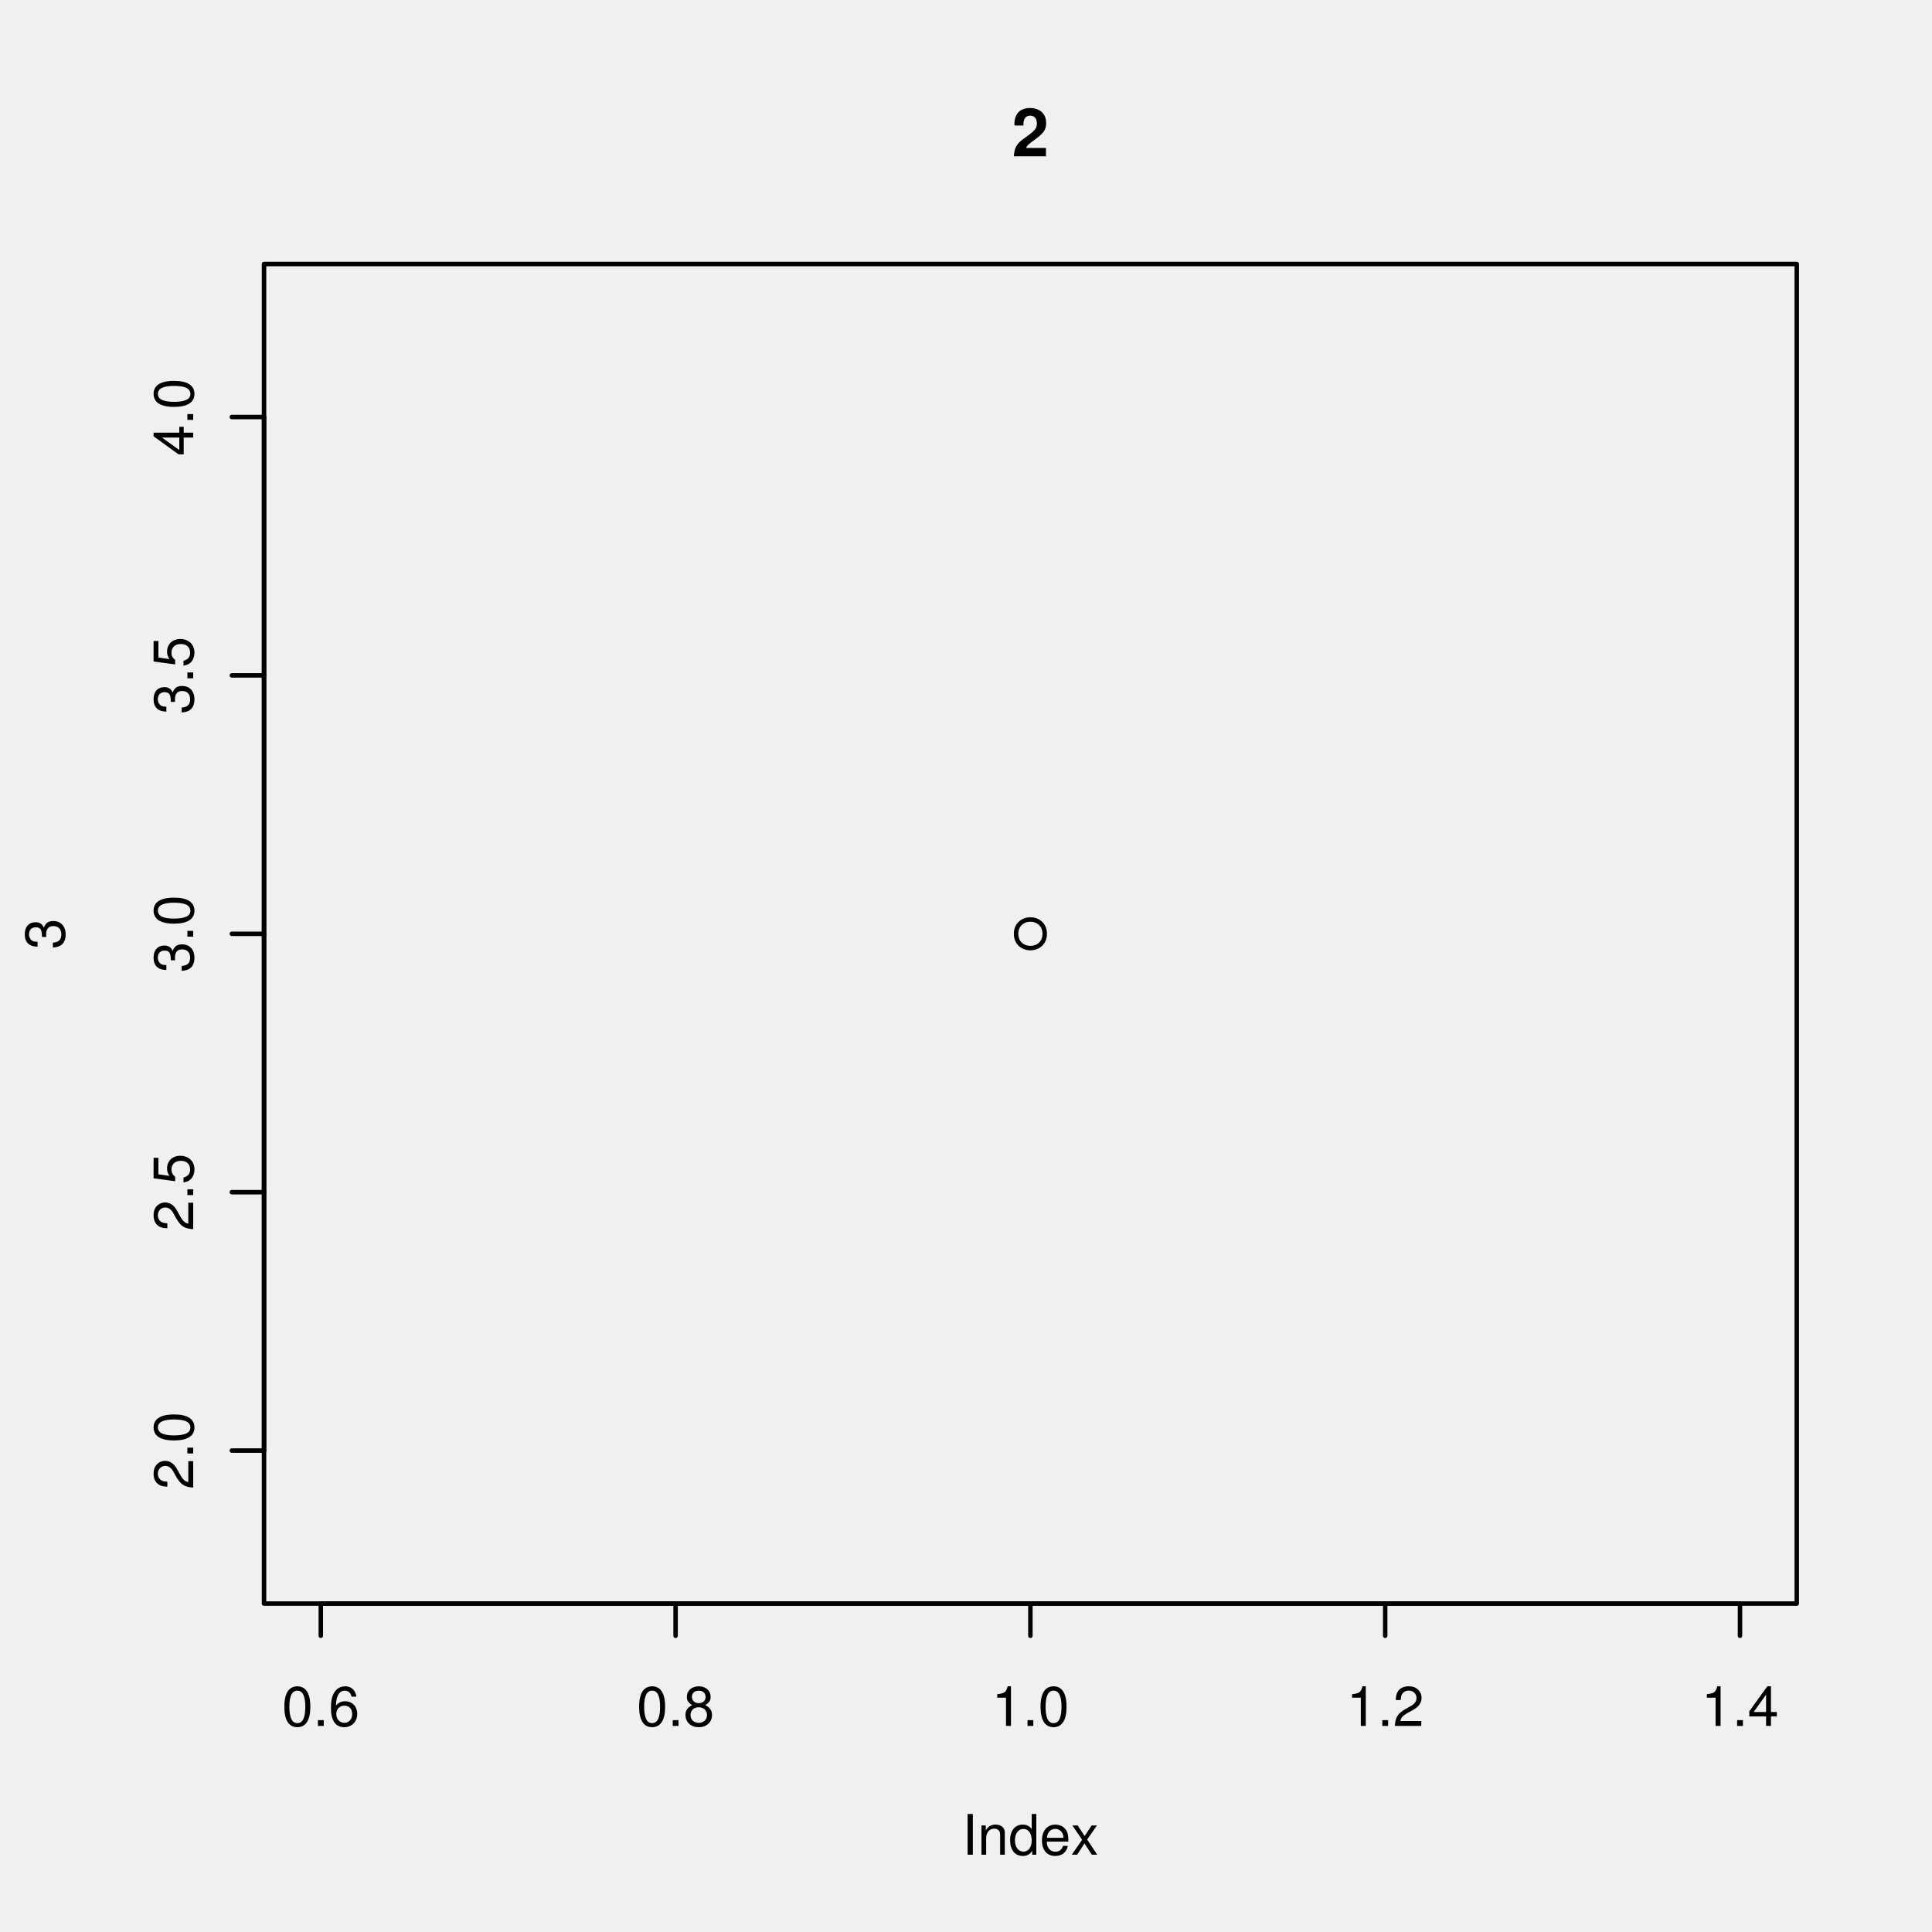
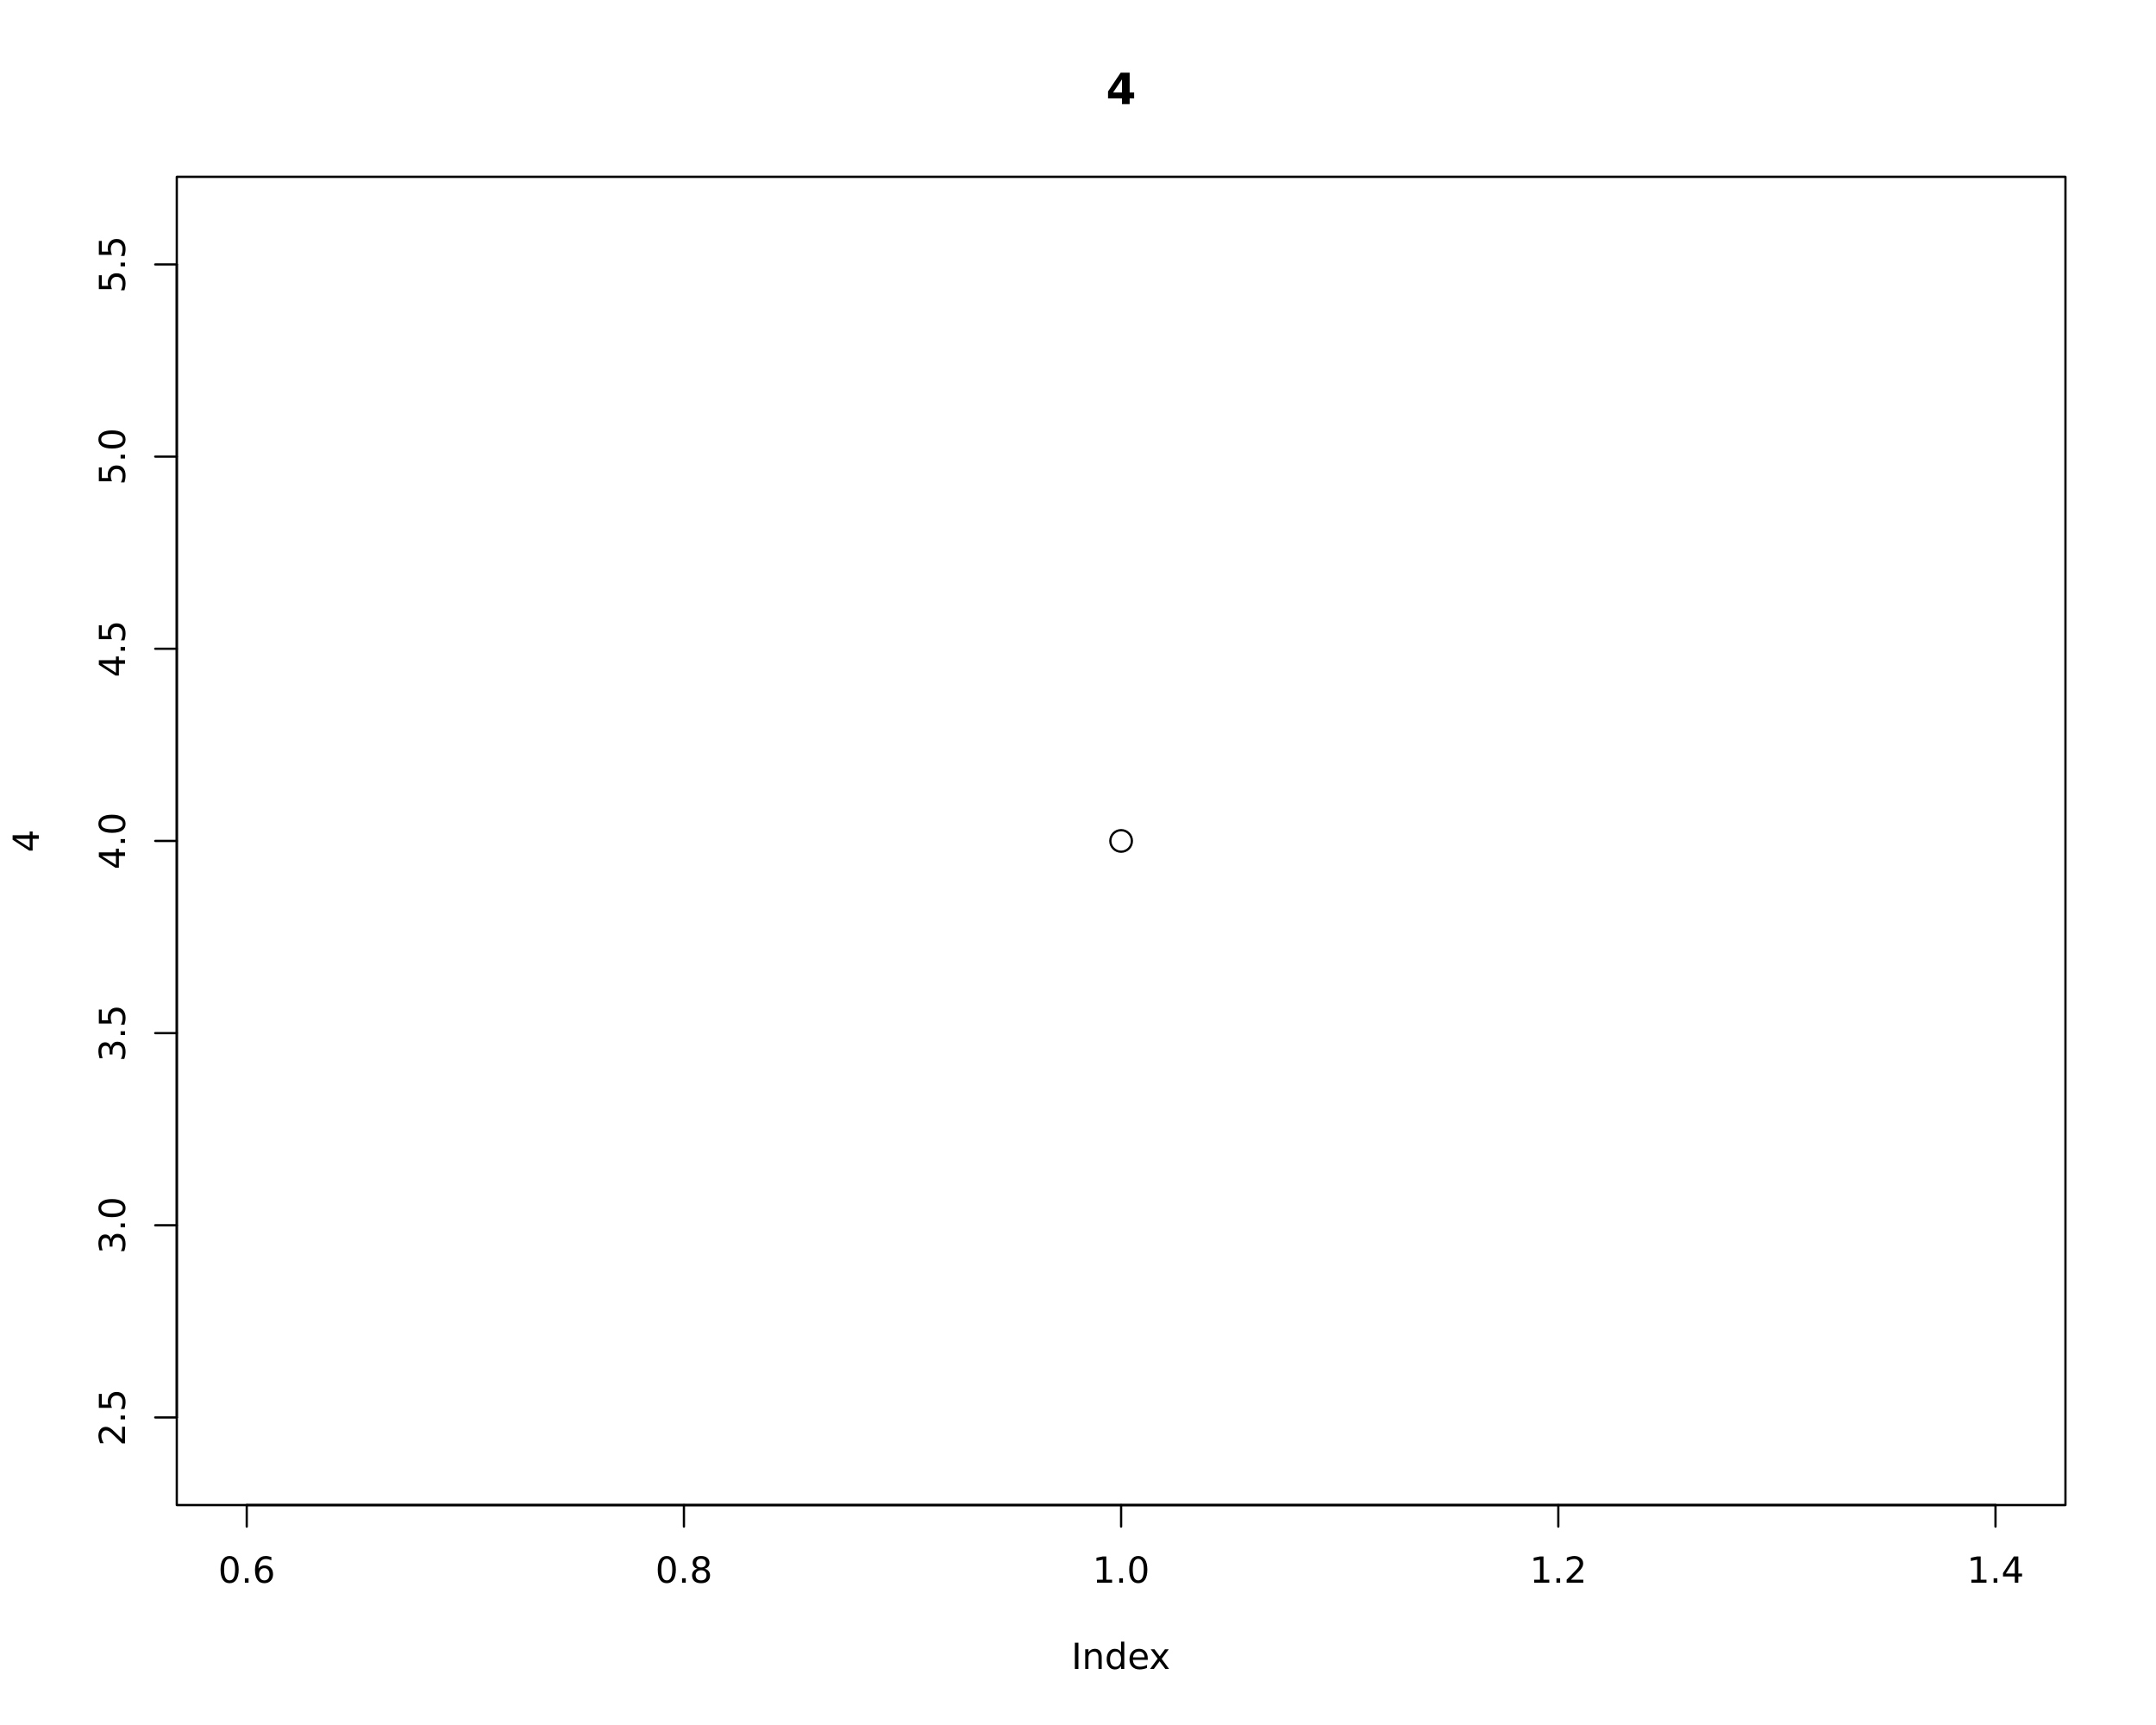
- <svg xmlns="http://www.w3.org/2000/svg" xmlns:xlink="http://www.w3.org/1999/xlink" width="432pt" height="432pt" viewBox="0 0 432 432" version="1.1">
+ <svg xmlns="http://www.w3.org/2000/svg" viewBox="0 0 720.00 576.00">
  <defs>
-     <g>
-       <symbol overflow="visible" id="glyph0-0">
-         <path style="stroke:none;" d="" />
-       </symbol>
-       <symbol overflow="visible" id="glyph0-1">
-         <path style="stroke:none;" d="M 3.438 -8.859 C 2.609 -8.859 1.859 -8.5 1.406 -7.891 C 0.828 -7.109 0.531 -5.922 0.531 -4.281 C 0.531 -1.297 1.531 0.281 3.438 0.281 C 5.312 0.281 6.344 -1.297 6.344 -4.219 C 6.344 -5.938 6.062 -7.094 5.469 -7.891 C 5.016 -8.516 4.281 -8.859 3.438 -8.859 Z M 3.438 -7.891 C 4.625 -7.891 5.219 -6.688 5.219 -4.312 C 5.219 -1.797 4.641 -0.625 3.406 -0.625 C 2.25 -0.625 1.656 -1.844 1.656 -4.281 C 1.656 -6.703 2.25 -7.891 3.438 -7.891 Z M 3.438 -7.891 " />
-       </symbol>
-       <symbol overflow="visible" id="glyph0-2">
-         <path style="stroke:none;" d="M 2.391 -1.297 L 1.094 -1.297 L 1.094 0 L 2.391 0 Z M 2.391 -1.297 " />
-       </symbol>
-       <symbol overflow="visible" id="glyph0-3">
-         <path style="stroke:none;" d="M 6.219 -6.547 C 6.016 -8 5.062 -8.859 3.719 -8.859 C 2.734 -8.859 1.859 -8.391 1.344 -7.594 C 0.781 -6.734 0.531 -5.656 0.531 -4.031 C 0.531 -2.547 0.766 -1.594 1.281 -0.812 C 1.766 -0.094 2.531 0.281 3.516 0.281 C 5.203 0.281 6.406 -0.969 6.406 -2.703 C 6.406 -4.344 5.281 -5.516 3.703 -5.516 C 2.828 -5.516 2.141 -5.172 1.656 -4.531 C 1.672 -6.688 2.375 -7.891 3.641 -7.891 C 4.406 -7.891 4.953 -7.406 5.125 -6.547 Z M 3.562 -4.531 C 4.625 -4.531 5.281 -3.797 5.281 -2.609 C 5.281 -1.5 4.531 -0.688 3.531 -0.688 C 2.5 -0.688 1.719 -1.531 1.719 -2.672 C 1.719 -3.781 2.469 -4.531 3.562 -4.531 Z M 3.562 -4.531 " />
-       </symbol>
-       <symbol overflow="visible" id="glyph0-4">
-         <path style="stroke:none;" d="M 4.891 -4.656 C 5.797 -5.219 6.094 -5.656 6.094 -6.5 C 6.094 -7.891 5.016 -8.859 3.438 -8.859 C 1.875 -8.859 0.781 -7.891 0.781 -6.5 C 0.781 -5.672 1.078 -5.219 1.969 -4.656 C 0.969 -4.172 0.469 -3.438 0.469 -2.469 C 0.469 -0.844 1.688 0.281 3.438 0.281 C 5.188 0.281 6.406 -0.844 6.406 -2.453 C 6.406 -3.438 5.906 -4.172 4.891 -4.656 Z M 3.438 -7.891 C 4.375 -7.891 4.969 -7.344 4.969 -6.469 C 4.969 -5.656 4.359 -5.094 3.438 -5.094 C 2.516 -5.094 1.906 -5.656 1.906 -6.484 C 1.906 -7.344 2.516 -7.891 3.438 -7.891 Z M 3.438 -4.172 C 4.531 -4.172 5.281 -3.469 5.281 -2.438 C 5.281 -1.391 4.531 -0.688 3.406 -0.688 C 2.344 -0.688 1.594 -1.406 1.594 -2.438 C 1.594 -3.469 2.344 -4.172 3.438 -4.172 Z M 3.438 -4.172 " />
-       </symbol>
-       <symbol overflow="visible" id="glyph0-5">
-         <path style="stroke:none;" d="M 3.234 -6.312 L 3.234 0 L 4.344 0 L 4.344 -8.859 L 3.609 -8.859 C 3.219 -7.5 2.969 -7.312 1.281 -7.094 L 1.281 -6.312 Z M 3.234 -6.312 " />
-       </symbol>
-       <symbol overflow="visible" id="glyph0-6">
-         <path style="stroke:none;" d="M 6.328 -1.094 L 1.656 -1.094 C 1.781 -1.812 2.172 -2.281 3.266 -2.906 L 4.516 -3.594 C 5.75 -4.266 6.391 -5.172 6.391 -6.266 C 6.391 -7 6.094 -7.688 5.562 -8.156 C 5.031 -8.641 4.391 -8.859 3.547 -8.859 C 2.422 -8.859 1.594 -8.469 1.094 -7.719 C 0.781 -7.234 0.656 -6.688 0.625 -5.781 L 1.719 -5.781 C 1.766 -6.391 1.844 -6.75 1.984 -7.031 C 2.281 -7.578 2.844 -7.906 3.516 -7.906 C 4.516 -7.906 5.266 -7.188 5.266 -6.234 C 5.266 -5.531 4.844 -4.938 4.062 -4.484 L 2.906 -3.844 C 1.062 -2.781 0.531 -1.953 0.422 0 L 6.328 0 Z M 6.328 -1.094 " />
-       </symbol>
-       <symbol overflow="visible" id="glyph0-7">
-         <path style="stroke:none;" d="M 4.094 -2.125 L 4.094 0 L 5.188 0 L 5.188 -2.125 L 6.5 -2.125 L 6.5 -3.109 L 5.188 -3.109 L 5.188 -8.859 L 4.375 -8.859 L 0.344 -3.281 L 0.344 -2.125 Z M 4.094 -3.109 L 1.312 -3.109 L 4.094 -6.984 Z M 4.094 -3.109 " />
-       </symbol>
-       <symbol overflow="visible" id="glyph0-8">
-         <path style="stroke:none;" d="M 2.422 -9.109 L 1.25 -9.109 L 1.25 0 L 2.422 0 Z M 2.422 -9.109 " />
-       </symbol>
-       <symbol overflow="visible" id="glyph0-9">
-         <path style="stroke:none;" d="M 0.875 -6.547 L 0.875 0 L 1.922 0 L 1.922 -3.609 C 1.922 -4.953 2.625 -5.828 3.703 -5.828 C 4.531 -5.828 5.047 -5.328 5.047 -4.531 L 5.047 0 L 6.094 0 L 6.094 -4.953 C 6.094 -6.031 5.281 -6.734 4.016 -6.734 C 3.031 -6.734 2.406 -6.359 1.844 -5.453 L 1.844 -6.547 Z M 0.875 -6.547 " />
-       </symbol>
-       <symbol overflow="visible" id="glyph0-10">
-         <path style="stroke:none;" d="M 6.188 -9.109 L 5.156 -9.109 L 5.156 -5.719 C 4.719 -6.391 4.016 -6.734 3.141 -6.734 C 1.438 -6.734 0.328 -5.375 0.328 -3.281 C 0.328 -1.078 1.406 0.281 3.172 0.281 C 4.078 0.281 4.703 -0.047 5.266 -0.859 L 5.266 0 L 6.188 0 Z M 3.312 -5.766 C 4.438 -5.766 5.156 -4.766 5.156 -3.203 C 5.156 -1.688 4.422 -0.688 3.328 -0.688 C 2.172 -0.688 1.406 -1.703 1.406 -3.219 C 1.406 -4.75 2.172 -5.766 3.312 -5.766 Z M 3.312 -5.766 " />
-       </symbol>
-       <symbol overflow="visible" id="glyph0-11">
-         <path style="stroke:none;" d="M 6.406 -2.922 C 6.406 -3.922 6.344 -4.531 6.156 -5.016 C 5.719 -6.094 4.719 -6.734 3.5 -6.734 C 1.672 -6.734 0.5 -5.344 0.5 -3.188 C 0.5 -1.031 1.641 0.281 3.469 0.281 C 4.969 0.281 6.016 -0.562 6.281 -1.984 L 5.219 -1.984 C 4.938 -1.125 4.344 -0.672 3.516 -0.672 C 2.844 -0.672 2.281 -0.969 1.938 -1.531 C 1.688 -1.906 1.594 -2.281 1.594 -2.922 Z M 1.609 -3.781 C 1.703 -4.984 2.438 -5.781 3.484 -5.781 C 4.516 -5.781 5.297 -4.922 5.297 -3.844 C 5.297 -3.828 5.297 -3.797 5.281 -3.781 Z M 1.609 -3.781 " />
-       </symbol>
-       <symbol overflow="visible" id="glyph0-12">
-         <path style="stroke:none;" d="M 3.656 -3.391 L 5.844 -6.547 L 4.672 -6.547 L 3.094 -4.172 L 1.531 -6.547 L 0.344 -6.547 L 2.531 -3.344 L 0.219 0 L 1.406 0 L 3.062 -2.516 L 4.703 0 L 5.906 0 Z M 3.656 -3.391 " />
-       </symbol>
-       <symbol overflow="visible" id="glyph1-0">
-         <path style="stroke:none;" d="" />
-       </symbol>
-       <symbol overflow="visible" id="glyph1-1">
-         <path style="stroke:none;" d="M -1.094 -6.328 L -1.094 -1.656 C -1.812 -1.781 -2.281 -2.172 -2.906 -3.266 L -3.594 -4.516 C -4.266 -5.75 -5.172 -6.391 -6.266 -6.391 C -7 -6.391 -7.688 -6.094 -8.156 -5.562 C -8.641 -5.031 -8.859 -4.391 -8.859 -3.547 C -8.859 -2.422 -8.469 -1.594 -7.719 -1.094 C -7.234 -0.781 -6.688 -0.656 -5.781 -0.625 L -5.781 -1.719 C -6.391 -1.766 -6.75 -1.844 -7.031 -1.984 C -7.578 -2.281 -7.906 -2.844 -7.906 -3.516 C -7.906 -4.516 -7.188 -5.266 -6.234 -5.266 C -5.531 -5.266 -4.938 -4.844 -4.484 -4.062 L -3.844 -2.906 C -2.781 -1.062 -1.953 -0.531 0 -0.422 L 0 -6.328 Z M -1.094 -6.328 " />
-       </symbol>
-       <symbol overflow="visible" id="glyph1-2">
-         <path style="stroke:none;" d="M -1.297 -2.391 L -1.297 -1.094 L 0 -1.094 L 0 -2.391 Z M -1.297 -2.391 " />
-       </symbol>
-       <symbol overflow="visible" id="glyph1-3">
-         <path style="stroke:none;" d="M -8.859 -3.438 C -8.859 -2.609 -8.5 -1.859 -7.891 -1.406 C -7.109 -0.828 -5.922 -0.531 -4.281 -0.531 C -1.297 -0.531 0.281 -1.531 0.281 -3.438 C 0.281 -5.312 -1.297 -6.344 -4.219 -6.344 C -5.938 -6.344 -7.094 -6.062 -7.891 -5.469 C -8.516 -5.016 -8.859 -4.281 -8.859 -3.438 Z M -7.891 -3.438 C -7.891 -4.625 -6.688 -5.219 -4.312 -5.219 C -1.797 -5.219 -0.625 -4.641 -0.625 -3.406 C -0.625 -2.25 -1.844 -1.656 -4.281 -1.656 C -6.703 -1.656 -7.891 -2.25 -7.891 -3.438 Z M -7.891 -3.438 " />
-       </symbol>
-       <symbol overflow="visible" id="glyph1-4">
-         <path style="stroke:none;" d="M -8.859 -5.953 L -8.859 -1.375 L -4.031 -0.719 L -4.031 -1.719 C -4.656 -2.234 -4.859 -2.656 -4.859 -3.344 C -4.859 -4.531 -4.047 -5.281 -2.734 -5.281 C -1.469 -5.281 -0.688 -4.547 -0.688 -3.344 C -0.688 -2.391 -1.172 -1.797 -2.172 -1.531 L -2.172 -0.438 C -1.453 -0.594 -1.094 -0.719 -0.781 -0.969 C -0.094 -1.469 0.281 -2.375 0.281 -3.375 C 0.281 -5.156 -1.016 -6.406 -2.891 -6.406 C -4.641 -6.406 -5.844 -5.25 -5.844 -3.547 C -5.844 -2.922 -5.672 -2.422 -5.297 -1.906 L -7.781 -2.266 L -7.781 -5.953 Z M -8.859 -5.953 " />
-       </symbol>
-       <symbol overflow="visible" id="glyph1-5">
-         <path style="stroke:none;" d="M -4.062 -2.766 L -4.062 -2.906 L -4.078 -3.359 C -4.078 -4.578 -3.531 -5.203 -2.469 -5.203 C -1.344 -5.203 -0.688 -4.516 -0.688 -3.359 C -0.688 -2.156 -1.281 -1.578 -2.578 -1.5 L -2.578 -0.406 C -1.859 -0.453 -1.406 -0.578 -1 -0.781 C -0.156 -1.234 0.281 -2.109 0.281 -3.328 C 0.281 -5.156 -0.797 -6.328 -2.469 -6.328 C -3.594 -6.328 -4.219 -5.891 -4.594 -4.828 C -4.906 -5.656 -5.531 -6.062 -6.422 -6.062 C -7.953 -6.062 -8.859 -5.047 -8.859 -3.359 C -8.859 -1.578 -7.891 -0.625 -6 -0.594 L -6 -1.688 C -6.531 -1.703 -6.844 -1.75 -7.109 -1.891 C -7.594 -2.141 -7.906 -2.688 -7.906 -3.375 C -7.906 -4.344 -7.328 -4.938 -6.391 -4.938 C -5.766 -4.938 -5.391 -4.719 -5.188 -4.219 C -5.062 -3.922 -5.016 -3.531 -5 -2.766 Z M -4.062 -2.766 " />
-       </symbol>
-       <symbol overflow="visible" id="glyph1-6">
-         <path style="stroke:none;" d="M -2.125 -4.094 L 0 -4.094 L 0 -5.188 L -2.125 -5.188 L -2.125 -6.5 L -3.109 -6.5 L -3.109 -5.188 L -8.859 -5.188 L -8.859 -4.375 L -3.281 -0.344 L -2.125 -0.344 Z M -3.109 -4.094 L -3.109 -1.312 L -6.984 -4.094 Z M -3.109 -4.094 " />
-       </symbol>
-       <symbol overflow="visible" id="glyph2-0">
-         <path style="stroke:none;" d="" />
-       </symbol>
-       <symbol overflow="visible" id="glyph2-1">
-         <path style="stroke:none;" d="M 7.625 -1.859 L 3.156 -1.859 C 3.422 -2.438 3.75 -2.734 5.312 -3.859 C 7.141 -5.203 7.672 -6 7.672 -7.438 C 7.672 -9.484 6.281 -10.797 4.047 -10.797 C 1.859 -10.797 0.578 -9.5 0.578 -7.266 C 0.578 -7.172 0.578 -7.047 0.594 -6.891 L 2.594 -6.891 L 2.594 -7.234 C 2.594 -8.406 3.141 -9.094 4.094 -9.094 C 5.016 -9.094 5.594 -8.453 5.594 -7.391 C 5.594 -6.234 5.219 -5.766 2.891 -4.109 C 1.109 -2.891 0.547 -1.953 0.453 0 L 7.625 0 Z M 7.625 -1.859 " />
-       </symbol>
-     </g>
+     <style type="text/css">
+     line, polyline, path, rect, circle {
+       fill: none;
+       stroke: #000000;
+       stroke-linecap: round;
+       stroke-linejoin: round;
+       stroke-miterlimit: 10.00;
+     }
+   </style>
  </defs>
-   <g id="surface1">
-     <path style="fill:none;stroke-width:1;stroke-linecap:round;stroke-linejoin:round;stroke:rgb(0%,0%,0%);stroke-opacity:1;stroke-miterlimit:10;" d="M 233.602 208.801 C 233.602 213.066 227.199 213.066 227.199 208.801 C 227.199 204.535 233.602 204.535 233.602 208.801 " />
-     <path style="fill:none;stroke-width:1;stroke-linecap:round;stroke-linejoin:round;stroke:rgb(0%,0%,0%);stroke-opacity:1;stroke-miterlimit:10;" d="M 71.734 358.559 L 389.066 358.559 " />
-     <path style="fill:none;stroke-width:1;stroke-linecap:round;stroke-linejoin:round;stroke:rgb(0%,0%,0%);stroke-opacity:1;stroke-miterlimit:10;" d="M 71.734 358.559 L 71.734 365.762 " />
-     <path style="fill:none;stroke-width:1;stroke-linecap:round;stroke-linejoin:round;stroke:rgb(0%,0%,0%);stroke-opacity:1;stroke-miterlimit:10;" d="M 151.066 358.559 L 151.066 365.762 " />
-     <path style="fill:none;stroke-width:1;stroke-linecap:round;stroke-linejoin:round;stroke:rgb(0%,0%,0%);stroke-opacity:1;stroke-miterlimit:10;" d="M 230.398 358.559 L 230.398 365.762 " />
-     <path style="fill:none;stroke-width:1;stroke-linecap:round;stroke-linejoin:round;stroke:rgb(0%,0%,0%);stroke-opacity:1;stroke-miterlimit:10;" d="M 309.734 358.559 L 309.734 365.762 " />
-     <path style="fill:none;stroke-width:1;stroke-linecap:round;stroke-linejoin:round;stroke:rgb(0%,0%,0%);stroke-opacity:1;stroke-miterlimit:10;" d="M 389.066 358.559 L 389.066 365.762 " />
-     <g style="fill:rgb(0%,0%,0%);fill-opacity:1;">
-       <use xlink:href="#glyph0-1" x="63.047" y="385.922" />
-       <use xlink:href="#glyph0-2" x="69.997" y="385.922" />
-       <use xlink:href="#glyph0-3" x="73.472" y="385.922" />
-     </g>
-     <g style="fill:rgb(0%,0%,0%);fill-opacity:1;">
-       <use xlink:href="#glyph0-1" x="142.379" y="385.922" />
-       <use xlink:href="#glyph0-2" x="149.329" y="385.922" />
-       <use xlink:href="#glyph0-4" x="152.804" y="385.922" />
-     </g>
-     <g style="fill:rgb(0%,0%,0%);fill-opacity:1;">
-       <use xlink:href="#glyph0-5" x="221.711" y="385.922" />
-       <use xlink:href="#glyph0-2" x="228.661" y="385.922" />
-       <use xlink:href="#glyph0-1" x="232.136" y="385.922" />
-     </g>
-     <g style="fill:rgb(0%,0%,0%);fill-opacity:1;">
-       <use xlink:href="#glyph0-5" x="301.047" y="385.922" />
-       <use xlink:href="#glyph0-2" x="307.997" y="385.922" />
-       <use xlink:href="#glyph0-6" x="311.472" y="385.922" />
-     </g>
-     <g style="fill:rgb(0%,0%,0%);fill-opacity:1;">
-       <use xlink:href="#glyph0-5" x="380.379" y="385.922" />
-       <use xlink:href="#glyph0-2" x="387.329" y="385.922" />
-       <use xlink:href="#glyph0-7" x="390.804" y="385.922" />
-     </g>
-     <path style="fill:none;stroke-width:1;stroke-linecap:round;stroke-linejoin:round;stroke:rgb(0%,0%,0%);stroke-opacity:1;stroke-miterlimit:10;" d="M 59.039 324.355 L 59.039 93.246 " />
-     <path style="fill:none;stroke-width:1;stroke-linecap:round;stroke-linejoin:round;stroke:rgb(0%,0%,0%);stroke-opacity:1;stroke-miterlimit:10;" d="M 59.039 324.355 L 51.84 324.355 " />
-     <path style="fill:none;stroke-width:1;stroke-linecap:round;stroke-linejoin:round;stroke:rgb(0%,0%,0%);stroke-opacity:1;stroke-miterlimit:10;" d="M 59.039 266.578 L 51.84 266.578 " />
-     <path style="fill:none;stroke-width:1;stroke-linecap:round;stroke-linejoin:round;stroke:rgb(0%,0%,0%);stroke-opacity:1;stroke-miterlimit:10;" d="M 59.039 208.801 L 51.84 208.801 " />
-     <path style="fill:none;stroke-width:1;stroke-linecap:round;stroke-linejoin:round;stroke:rgb(0%,0%,0%);stroke-opacity:1;stroke-miterlimit:10;" d="M 59.039 151.023 L 51.84 151.023 " />
-     <path style="fill:none;stroke-width:1;stroke-linecap:round;stroke-linejoin:round;stroke:rgb(0%,0%,0%);stroke-opacity:1;stroke-miterlimit:10;" d="M 59.039 93.246 L 51.84 93.246 " />
-     <g style="fill:rgb(0%,0%,0%);fill-opacity:1;">
-       <use xlink:href="#glyph1-1" x="43.199" y="333.043" />
-       <use xlink:href="#glyph1-2" x="43.199" y="326.093" />
-       <use xlink:href="#glyph1-3" x="43.199" y="322.618" />
-     </g>
-     <g style="fill:rgb(0%,0%,0%);fill-opacity:1;">
-       <use xlink:href="#glyph1-1" x="43.199" y="275.266" />
-       <use xlink:href="#glyph1-2" x="43.199" y="268.316" />
-       <use xlink:href="#glyph1-4" x="43.199" y="264.841" />
-     </g>
-     <g style="fill:rgb(0%,0%,0%);fill-opacity:1;">
-       <use xlink:href="#glyph1-5" x="43.199" y="217.488" />
-       <use xlink:href="#glyph1-2" x="43.199" y="210.538" />
-       <use xlink:href="#glyph1-3" x="43.199" y="207.063" />
-     </g>
-     <g style="fill:rgb(0%,0%,0%);fill-opacity:1;">
-       <use xlink:href="#glyph1-5" x="43.199" y="159.711" />
-       <use xlink:href="#glyph1-2" x="43.199" y="152.761" />
-       <use xlink:href="#glyph1-4" x="43.199" y="149.286" />
-     </g>
-     <g style="fill:rgb(0%,0%,0%);fill-opacity:1;">
-       <use xlink:href="#glyph1-6" x="43.199" y="101.934" />
-       <use xlink:href="#glyph1-2" x="43.199" y="94.984" />
-       <use xlink:href="#glyph1-3" x="43.199" y="91.509" />
-     </g>
-     <path style="fill:none;stroke-width:1;stroke-linecap:round;stroke-linejoin:round;stroke:rgb(0%,0%,0%);stroke-opacity:1;stroke-miterlimit:10;" d="M 59.039 358.559 L 401.762 358.559 L 401.762 59.039 L 59.039 59.039 L 59.039 358.559 " />
-     <g style="fill:rgb(0%,0%,0%);fill-opacity:1;">
-       <use xlink:href="#glyph2-1" x="226.254" y="34.949" />
-     </g>
-     <g style="fill:rgb(0%,0%,0%);fill-opacity:1;">
-       <use xlink:href="#glyph0-8" x="215.109" y="414.719" />
-       <use xlink:href="#glyph0-9" x="218.584" y="414.719" />
-       <use xlink:href="#glyph0-10" x="225.534" y="414.719" />
-       <use xlink:href="#glyph0-11" x="232.484" y="414.719" />
-       <use xlink:href="#glyph0-12" x="239.434" y="414.719" />
-     </g>
-     <g style="fill:rgb(0%,0%,0%);fill-opacity:1;">
-       <use xlink:href="#glyph1-5" x="14.398" y="212.277" />
-     </g>
+   <rect width="100%" height="100%" style="stroke: none; fill: #FFFFFF;" />
+   <defs>
+     <clipPath id="cpNTkuMDR8Njg5Ljc2fDUwMi41Nnw1OS4wNA==">
+       <rect x="59.04" y="59.04" width="630.72" height="443.52" />
+     </clipPath>
+   </defs>
+   <circle cx="374.40" cy="280.80" r="2.70pt" style="stroke-width: 0.75;" clip-path="url(#cpNTkuMDR8Njg5Ljc2fDUwMi41Nnw1OS4wNA==)" />
+   <defs>
+     <clipPath id="cpMHw3MjB8NTc2fDA=">
+       <rect x="0.00" y="0.00" width="720.00" height="576.00" />
+     </clipPath>
+   </defs>
+   <line x1="82.40" y1="502.56" x2="666.40" y2="502.56" style="stroke-width: 0.75;" clip-path="url(#cpMHw3MjB8NTc2fDA=)" />
+   <line x1="82.40" y1="502.56" x2="82.40" y2="509.76" style="stroke-width: 0.75;" clip-path="url(#cpMHw3MjB8NTc2fDA=)" />
+   <line x1="228.40" y1="502.56" x2="228.40" y2="509.76" style="stroke-width: 0.75;" clip-path="url(#cpMHw3MjB8NTc2fDA=)" />
+   <line x1="374.40" y1="502.56" x2="374.40" y2="509.76" style="stroke-width: 0.75;" clip-path="url(#cpMHw3MjB8NTc2fDA=)" />
+   <line x1="520.40" y1="502.56" x2="520.40" y2="509.76" style="stroke-width: 0.75;" clip-path="url(#cpMHw3MjB8NTc2fDA=)" />
+   <line x1="666.40" y1="502.56" x2="666.40" y2="509.76" style="stroke-width: 0.75;" clip-path="url(#cpMHw3MjB8NTc2fDA=)" />
+   <g clip-path="url(#cpMHw3MjB8NTc2fDA=)">
+     <text x="72.86" y="528.48" style="font-size: 12.00px; font-family: DejaVu Sans;" textLength="19.08px" lengthAdjust="spacingAndGlyphs">0.6</text>
+   </g>
+   <g clip-path="url(#cpMHw3MjB8NTc2fDA=)">
+     <text x="218.86" y="528.48" style="font-size: 12.00px; font-family: DejaVu Sans;" textLength="19.08px" lengthAdjust="spacingAndGlyphs">0.8</text>
+   </g>
+   <g clip-path="url(#cpMHw3MjB8NTc2fDA=)">
+     <text x="364.86" y="528.48" style="font-size: 12.00px; font-family: DejaVu Sans;" textLength="19.08px" lengthAdjust="spacingAndGlyphs">1.0</text>
+   </g>
+   <g clip-path="url(#cpMHw3MjB8NTc2fDA=)">
+     <text x="510.86" y="528.48" style="font-size: 12.00px; font-family: DejaVu Sans;" textLength="19.08px" lengthAdjust="spacingAndGlyphs">1.2</text>
+   </g>
+   <g clip-path="url(#cpMHw3MjB8NTc2fDA=)">
+     <text x="656.86" y="528.48" style="font-size: 12.00px; font-family: DejaVu Sans;" textLength="19.08px" lengthAdjust="spacingAndGlyphs">1.4</text>
+   </g>
+   <line x1="59.04" y1="473.30" x2="59.04" y2="88.30" style="stroke-width: 0.75;" clip-path="url(#cpMHw3MjB8NTc2fDA=)" />
+   <line x1="59.04" y1="473.30" x2="51.84" y2="473.30" style="stroke-width: 0.75;" clip-path="url(#cpMHw3MjB8NTc2fDA=)" />
+   <line x1="59.04" y1="409.13" x2="51.84" y2="409.13" style="stroke-width: 0.75;" clip-path="url(#cpMHw3MjB8NTc2fDA=)" />
+   <line x1="59.04" y1="344.97" x2="51.84" y2="344.97" style="stroke-width: 0.75;" clip-path="url(#cpMHw3MjB8NTc2fDA=)" />
+   <line x1="59.04" y1="280.80" x2="51.84" y2="280.80" style="stroke-width: 0.75;" clip-path="url(#cpMHw3MjB8NTc2fDA=)" />
+   <line x1="59.04" y1="216.63" x2="51.84" y2="216.63" style="stroke-width: 0.75;" clip-path="url(#cpMHw3MjB8NTc2fDA=)" />
+   <line x1="59.04" y1="152.47" x2="51.84" y2="152.47" style="stroke-width: 0.75;" clip-path="url(#cpMHw3MjB8NTc2fDA=)" />
+   <line x1="59.04" y1="88.30" x2="51.84" y2="88.30" style="stroke-width: 0.75;" clip-path="url(#cpMHw3MjB8NTc2fDA=)" />
+   <g clip-path="url(#cpMHw3MjB8NTc2fDA=)">
+     <text transform="translate(41.76,482.84) rotate(-90)" style="font-size: 12.00px; font-family: DejaVu Sans;" textLength="19.08px" lengthAdjust="spacingAndGlyphs">2.5</text>
+   </g>
+   <g clip-path="url(#cpMHw3MjB8NTc2fDA=)">
+     <text transform="translate(41.76,418.68) rotate(-90)" style="font-size: 12.00px; font-family: DejaVu Sans;" textLength="19.08px" lengthAdjust="spacingAndGlyphs">3.0</text>
+   </g>
+   <g clip-path="url(#cpMHw3MjB8NTc2fDA=)">
+     <text transform="translate(41.76,354.51) rotate(-90)" style="font-size: 12.00px; font-family: DejaVu Sans;" textLength="19.08px" lengthAdjust="spacingAndGlyphs">3.5</text>
+   </g>
+   <g clip-path="url(#cpMHw3MjB8NTc2fDA=)">
+     <text transform="translate(41.76,290.34) rotate(-90)" style="font-size: 12.00px; font-family: DejaVu Sans;" textLength="19.08px" lengthAdjust="spacingAndGlyphs">4.0</text>
+   </g>
+   <g clip-path="url(#cpMHw3MjB8NTc2fDA=)">
+     <text transform="translate(41.76,226.18) rotate(-90)" style="font-size: 12.00px; font-family: DejaVu Sans;" textLength="19.08px" lengthAdjust="spacingAndGlyphs">4.5</text>
+   </g>
+   <g clip-path="url(#cpMHw3MjB8NTc2fDA=)">
+     <text transform="translate(41.76,162.01) rotate(-90)" style="font-size: 12.00px; font-family: DejaVu Sans;" textLength="19.08px" lengthAdjust="spacingAndGlyphs">5.0</text>
+   </g>
+   <g clip-path="url(#cpMHw3MjB8NTc2fDA=)">
+     <text transform="translate(41.76,97.84) rotate(-90)" style="font-size: 12.00px; font-family: DejaVu Sans;" textLength="19.08px" lengthAdjust="spacingAndGlyphs">5.5</text>
+   </g>
+   <polyline points="59.04,502.56 689.76,502.56 689.76,59.04 59.04,59.04 59.04,502.56 " style="stroke-width: 0.75;" clip-path="url(#cpMHw3MjB8NTc2fDA=)" />
+   <g clip-path="url(#cpMHw3MjB8NTc2fDA=)">
+     <text x="369.39" y="34.77" style="font-size: 14.40px; font-weight: bold; font-family: DejaVu Sans;" textLength="10.02px" lengthAdjust="spacingAndGlyphs">4</text>
+   </g>
+   <g clip-path="url(#cpMHw3MjB8NTc2fDA=)">
+     <text x="357.78" y="557.28" style="font-size: 12.00px; font-family: DejaVu Sans;" textLength="33.25px" lengthAdjust="spacingAndGlyphs">Index</text>
+   </g>
+   <g clip-path="url(#cpMHw3MjB8NTc2fDA=)">
+     <text transform="translate(12.96,284.62) rotate(-90)" style="font-size: 12.00px; font-family: DejaVu Sans;" textLength="7.63px" lengthAdjust="spacingAndGlyphs">4</text>
  </g>
</svg>
